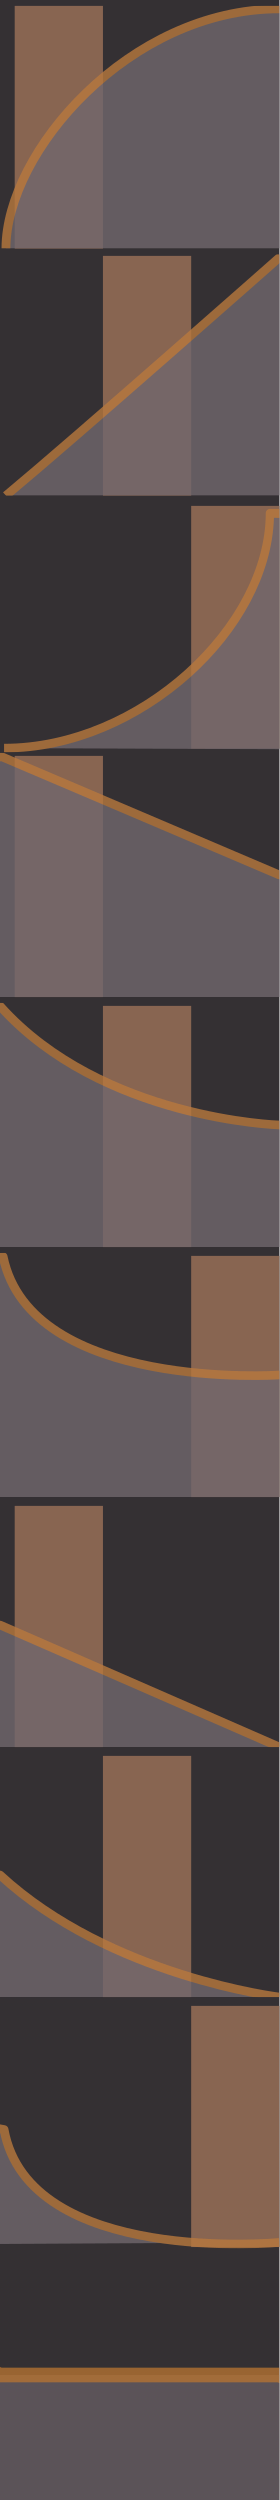
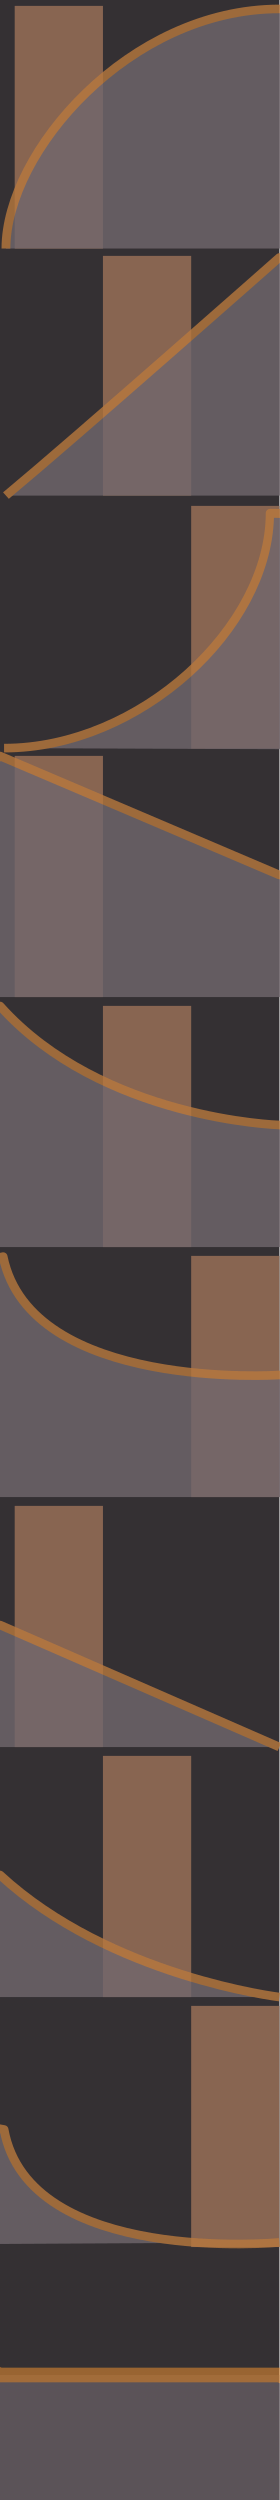
<svg xmlns="http://www.w3.org/2000/svg" width="19" height="170" viewBox="0 0 19 170" version="1.1" id="svg141">
  <defs id="defs5">
    <clipPath id="a">
      <rect width="19" height="17" fill="#fff" stroke="#707070" stroke-width="1" id="rect2" />
    </clipPath>
  </defs>
  <rect style="opacity:1;fill:#343033;stroke-width:1.538;paint-order:stroke markers fill;fill-opacity:1" id="rect970" width="19" height="170" x="0" y="0" />
  <rect width="6" height="16.5" fill="#886551" id="rect7" x="1" y="0.4" style="stroke-width:0.985" />
  <rect width="7" height="17" fill="#886551" opacity="0" id="rect9" x="6" y="0" />
  <rect width="6" height="17" fill="#886551" opacity="0" id="rect11" x="12" y="0" />
-   <g clip-path="url(#a)" id="g15" transform="matrix(1,0,0,0.9705882,0,0.4)">
+   <g id="g15" transform="matrix(1,0,0,0.9705882,0,0.4)">
    <path d="m 1206,717.287 c 0,-6.76 8.392,-16.787 18.6,-16.787 10.208,0 19,8.287 19,8.287 h 19 l 19,8.5" transform="translate(-1205.596,-700.287)" fill="#70676d" stroke="rgba(255,153,49,0.78)" stroke-linejoin="round" stroke-width="1" opacity="0.8" id="path13" style="stroke:#b8783d;stroke-width:0.6;stroke-miterlimit:4;stroke-dasharray:none;stroke-opacity:1" />
  </g>
  <rect width="19" height="17" fill="rgba(225,203,188,0.2)" opacity="0" id="rect17" x="0" y="0" />
  <rect width="6" height="17" fill="#886551" opacity="0" id="rect21" x="1" y="17" />
  <rect width="6" height="16.3" fill="#886551" id="rect23" x="7" y="17.4" style="stroke-width:0.907" />
  <rect width="6" height="17" fill="#886551" opacity="0" id="rect25" x="12" y="17" />
-   <g clip-path="url(#a)" id="g29" transform="matrix(1,0,0,0.9647059,0,17.3)">
+   <g id="g29" transform="matrix(1,0,0,0.9647059,0,17.3)">
    <path d="m 1206,717.287 c 4.75,-4.091 18.6,-16.787 18.6,-16.787 l 19,8.287 h 19 l 19,8.5" transform="translate(-1205.596,-700.287)" fill="#70676d" stroke="rgba(255,153,49,0.78)" stroke-linejoin="round" stroke-width="1" opacity="0.8" id="path27" style="stroke:#b8783d;stroke-width:0.6;stroke-miterlimit:4;stroke-dasharray:none;stroke-opacity:1" />
  </g>
  <rect width="19" height="17" fill="rgba(225,203,188,0.2)" opacity="0" id="rect31" x="0" y="17" />
  <rect width="6" height="17" fill="#886551" opacity="0" id="rect35" x="1" y="34" />
  <rect width="7" height="17" fill="#886551" opacity="0" id="rect37" x="6" y="34" />
  <rect width="6" height="16.5" fill="#886551" id="rect39" x="13" y="34.4" style="stroke-width:0.985" />
-   <g clip-path="url(#a)" id="g43" transform="matrix(1,0,0,0.9764263,0,34.56175)">
+   <g id="g43" transform="matrix(1,0,0,0.9764263,0,34.56175)">
    <g id="g888" transform="translate(-1205.596,-700.287)" style="opacity:0.8">
      <path style="color:#000000;font-style:normal;font-variant:normal;font-weight:normal;font-stretch:normal;font-size:medium;line-height:normal;font-family:sans-serif;font-variant-ligatures:normal;font-variant-position:normal;font-variant-caps:normal;font-variant-numeric:normal;font-variant-alternates:normal;font-variant-east-asian:normal;font-feature-settings:normal;font-variation-settings:normal;text-indent:0;text-align:start;text-decoration:none;text-decoration-line:none;text-decoration-style:solid;text-decoration-color:#000000;letter-spacing:normal;word-spacing:normal;text-transform:none;writing-mode:lr-tb;direction:ltr;text-orientation:mixed;dominant-baseline:auto;baseline-shift:baseline;text-anchor:start;white-space:normal;shape-padding:0;shape-margin:0;inline-size:0;clip-rule:nonzero;display:inline;overflow:visible;visibility:visible;isolation:auto;mix-blend-mode:normal;color-interpolation:sRGB;color-interpolation-filters:linearRGB;solid-color:#000000;solid-opacity:1;vector-effect:none;fill:#70676d;fill-opacity:1;fill-rule:nonzero;stroke:none;stroke-width:0.6;stroke-linecap:butt;stroke-linejoin:round;stroke-miterlimit:4;stroke-dasharray:none;stroke-dashoffset:0;stroke-opacity:1;color-rendering:auto;image-rendering:auto;shape-rendering:auto;text-rendering:auto;enable-background:accumulate;stop-color:#000000;stop-opacity:1" d="m 1205.873,716.992 c 9.256,0 18.094,-8.448 18.094,-16.365 10.2,0 19.632,8.161 19.632,8.161 h 19 l 19,8.5" id="path890" />
      <path style="color:#000000;font-style:normal;font-variant:normal;font-weight:normal;font-stretch:normal;font-size:medium;line-height:normal;font-family:sans-serif;font-variant-ligatures:normal;font-variant-position:normal;font-variant-caps:normal;font-variant-numeric:normal;font-variant-alternates:normal;font-variant-east-asian:normal;font-feature-settings:normal;font-variation-settings:normal;text-indent:0;text-align:start;text-decoration:none;text-decoration-line:none;text-decoration-style:solid;text-decoration-color:#000000;letter-spacing:normal;word-spacing:normal;text-transform:none;writing-mode:lr-tb;direction:ltr;text-orientation:mixed;dominant-baseline:auto;baseline-shift:baseline;text-anchor:start;white-space:normal;shape-padding:0;shape-margin:0;inline-size:0;clip-rule:nonzero;display:inline;overflow:visible;visibility:visible;isolation:auto;mix-blend-mode:normal;color-interpolation:sRGB;color-interpolation-filters:linearRGB;solid-color:#000000;solid-opacity:1;vector-effect:none;fill:#b8783d;fill-opacity:1;fill-rule:nonzero;stroke:none;stroke-width:0.6;stroke-linecap:butt;stroke-linejoin:round;stroke-miterlimit:4;stroke-dasharray:none;stroke-dashoffset:0;stroke-opacity:1;color-rendering:auto;image-rendering:auto;shape-rendering:auto;text-rendering:auto;enable-background:accumulate;stop-color:#000000;stop-opacity:1" d="m 1223.967,700.326 a 0.3,0.3 0 0 0 -0.299,0.301 c 0,3.847 -2.163,7.873 -5.481,10.93 -3.318,3.057 -7.778,5.135 -12.315,5.135 v 0.6 c 4.719,0 9.308,-2.147 12.723,-5.293 3.325,-3.063 5.514,-7.083 5.629,-11.049 9.941,0.138 19.18,8.064 19.18,8.064 a 0.3,0.3 0 0 0 0.195,0.074 h 18.936 l 18.941,8.473 0.246,-0.547 -19,-8.5 a 0.3,0.3 0 0 0 -0.123,-0.027 h -18.896 c -0.266,-0.229 -9.525,-8.16 -19.736,-8.16 z" id="path892" />
    </g>
  </g>
  <rect width="19" height="17" fill="rgba(225,203,188,0.2)" opacity="0" id="rect45" x="0" y="34" />
  <rect width="6" height="16.4" fill="#886551" id="rect49" x="1" y="51.4" style="stroke-width:0.982" />
  <rect width="7" height="17" fill="#886551" opacity="0" id="rect51" x="6" y="51" />
  <rect width="6" height="17" fill="#886551" opacity="0" id="rect53" x="12" y="51" />
-   <g clip-path="url(#a)" id="g57" transform="matrix(1,0,0,0.9764706,0,51.2)">
+   <g id="g57" transform="matrix(1,0,0,0.9764706,0,51.2)">
    <path d="m 1205,717.287 c 4.75,-4.091 19,-16.787 19,-16.787 l 19,8.287 h 19 l 19,8.5" transform="translate(-1224,-700.287)" fill="#70676d" stroke="rgba(255,153,49,0.78)" stroke-linejoin="round" stroke-width="1" opacity="0.8" id="path55" style="stroke:#b8783d;stroke-width:0.6;stroke-miterlimit:4;stroke-dasharray:none;stroke-opacity:1" />
  </g>
  <rect width="19" height="17" fill="rgba(225,203,188,0.2)" opacity="0" id="rect59" x="0" y="51" />
  <rect width="6" height="17" fill="#886551" opacity="0" id="rect63" x="1" y="68" />
  <rect width="6" height="16.4" fill="#886551" id="rect65" x="7" y="68.4" style="stroke-width:0.909" />
  <rect width="6" height="17" fill="#886551" opacity="0" id="rect67" x="12" y="68" />
-   <g clip-path="url(#a)" id="g71" transform="matrix(1,0,0,0.9764706,0,68.2)">
+   <g id="g71" transform="matrix(1,0,0,0.9764706,0,68.2)">
    <path d="m 1205,717.287 c 4.75,-4.091 9.5,-14.662 19,-16.787 6.913,7.917 19,8.287 19,8.287 h 19 l 19,8.5" transform="translate(-1224,-700.287)" fill="#70676d" stroke="rgba(255,153,49,0.78)" stroke-linejoin="round" stroke-width="1" opacity="0.8" id="path69" style="stroke:#b8783d;stroke-width:0.6;stroke-miterlimit:4;stroke-dasharray:none;stroke-opacity:1" />
  </g>
  <rect width="19" height="17" fill="rgba(225,203,188,0.2)" opacity="0" id="rect73" x="0" y="68" />
  <rect width="6" height="17" fill="#886551" opacity="0" id="rect77" x="1" y="85" />
  <rect width="7" height="17" fill="#886551" opacity="0" id="rect79" x="6" y="85" />
  <rect width="6" height="16.4" fill="#886551" id="rect81" x="13" y="85.4" style="stroke-width:0.982" />
-   <g clip-path="url(#a)" id="g85" transform="matrix(1,0,0,0.9764706,0,85.2)">
+   <g id="g85" transform="matrix(1,0,0,0.9764706,0,85.2)">
    <path d="m 1205,717.287 c 4.75,-4.091 9.711,-14.62 19.211,-16.745 1.881,9.4 18.789,8.245 18.789,8.245 h 19 l 19,8.5" transform="translate(-1224,-700.287)" fill="#70676d" stroke="rgba(255,153,49,0.78)" stroke-linejoin="round" stroke-width="1" opacity="0.8" id="path83" style="stroke:#b8783d;stroke-width:0.6;stroke-miterlimit:4;stroke-dasharray:none;stroke-opacity:1" />
  </g>
  <rect width="19" height="17" fill="rgba(225,203,188,0.2)" opacity="0" id="rect87" x="0" y="85" />
-   <g clip-path="url(#a)" id="g93" transform="translate(0,153)" style="opacity:0.8;fill:#70676d;fill-opacity:1">
+   <g id="g93" transform="translate(0,153)" style="opacity:0.8;fill:#70676d;fill-opacity:1">
    <path d="m 1205,717.287 c 4.75,-4.091 19,-16.787 19,-16.787 l 19,8.287 h 19 l 19,8.5" transform="translate(-1243,-700.287)" fill="rgba(42,42,42,0.35)" stroke="rgba(255,153,49,0.78)" stroke-linejoin="round" stroke-width="1" opacity="0.8" id="path91" style="fill:#70676d;fill-opacity:1" />
  </g>
  <rect width="6" height="16.4" fill="#886551" id="rect97" x="1" y="102.4" style="stroke-width:0.982" />
  <rect width="7" height="17" fill="#886551" opacity="0" id="rect99" x="6" y="102" />
  <rect width="6" height="17" fill="#886551" opacity="0" id="rect101" x="12" y="102" />
-   <g clip-path="url(#a)" id="g105" transform="matrix(1,0,0,0.9764706,0,102.2)">
+   <g id="g105" transform="matrix(1,0,0,0.9764706,0,102.2)">
    <path d="m 1205,717.287 c 4.75,-4.091 19,-16.787 19,-16.787 l 19,8.287 h 19 l 19,8.5" transform="translate(-1262,-700.287)" fill="#70676d" stroke="rgba(255,153,49,0.78)" stroke-linejoin="round" stroke-width="1" opacity="0.8" id="path103" style="stroke:#b8783d;stroke-width:0.6;stroke-miterlimit:4;stroke-dasharray:none;stroke-opacity:1" />
  </g>
  <rect width="19" height="17" fill="rgba(225,203,188,0.2)" opacity="0" id="rect107" x="0" y="102" />
  <rect width="6" height="17" fill="#886551" opacity="0" id="rect111" x="1" y="119" />
  <rect width="6" height="16.4" fill="#886551" id="rect113" x="7" y="119.4" style="stroke-width:0.909" />
  <rect width="6" height="17" fill="#886551" opacity="0" id="rect115" x="12" y="119" />
-   <g clip-path="url(#a)" id="g119" transform="matrix(1,0,0,0.9764706,0,119.2)">
+   <g id="g119" transform="matrix(1,0,0,0.9764706,0,119.2)">
    <path d="m 1205,717.287 c 4.75,-4.091 19,-16.787 19,-16.787 l 19,8.287 a 49.192,49.192 0 0 1 19,0 c 7.491,7.084 19,8.5 19,8.5" transform="translate(-1262,-700.287)" fill="#70676d" stroke="rgba(255,153,49,0.78)" stroke-linejoin="round" stroke-width="1" opacity="0.8" id="path117" style="stroke:#b8783d;stroke-width:0.6;stroke-miterlimit:4;stroke-dasharray:none;stroke-opacity:1" />
  </g>
  <rect width="19" height="17" fill="rgba(225,203,188,0.2)" opacity="0" id="rect121" x="0" y="119" />
  <rect width="6" height="17" fill="#886551" opacity="0" id="rect125" x="1" y="136" />
  <rect width="7" height="17" fill="#886551" opacity="0" id="rect127" x="6" y="136" />
  <rect width="6" height="16.4" fill="#886551" id="rect129" x="13" y="136.4" style="stroke-width:0.982" />
-   <g clip-path="url(#a)" id="g133" transform="matrix(1,0,0,0.9764706,0,136.3)">
+   <g id="g133" transform="matrix(1,0,0,0.9764706,0,136.3)">
    <path d="m 1205,717.287 c 4.75,-4.091 19,-16.787 19,-16.787 l 19,8.287 c 6.273,-1.235 13.001,-1.024 19.274,0.211 1.682,9.52 18.726,7.864 18.726,7.864" transform="translate(-1262,-700.287)" fill="#70676d" stroke="rgba(255,153,49,0.78)" stroke-linejoin="round" stroke-width="1" opacity="0.8" id="path131" style="stroke:#b8783d;stroke-width:0.6;stroke-miterlimit:4;stroke-dasharray:none;stroke-opacity:1" />
  </g>
  <rect width="19" height="17" fill="rgba(225,203,188,0.2)" opacity="0" id="rect135" x="0" y="136" />
</svg>
